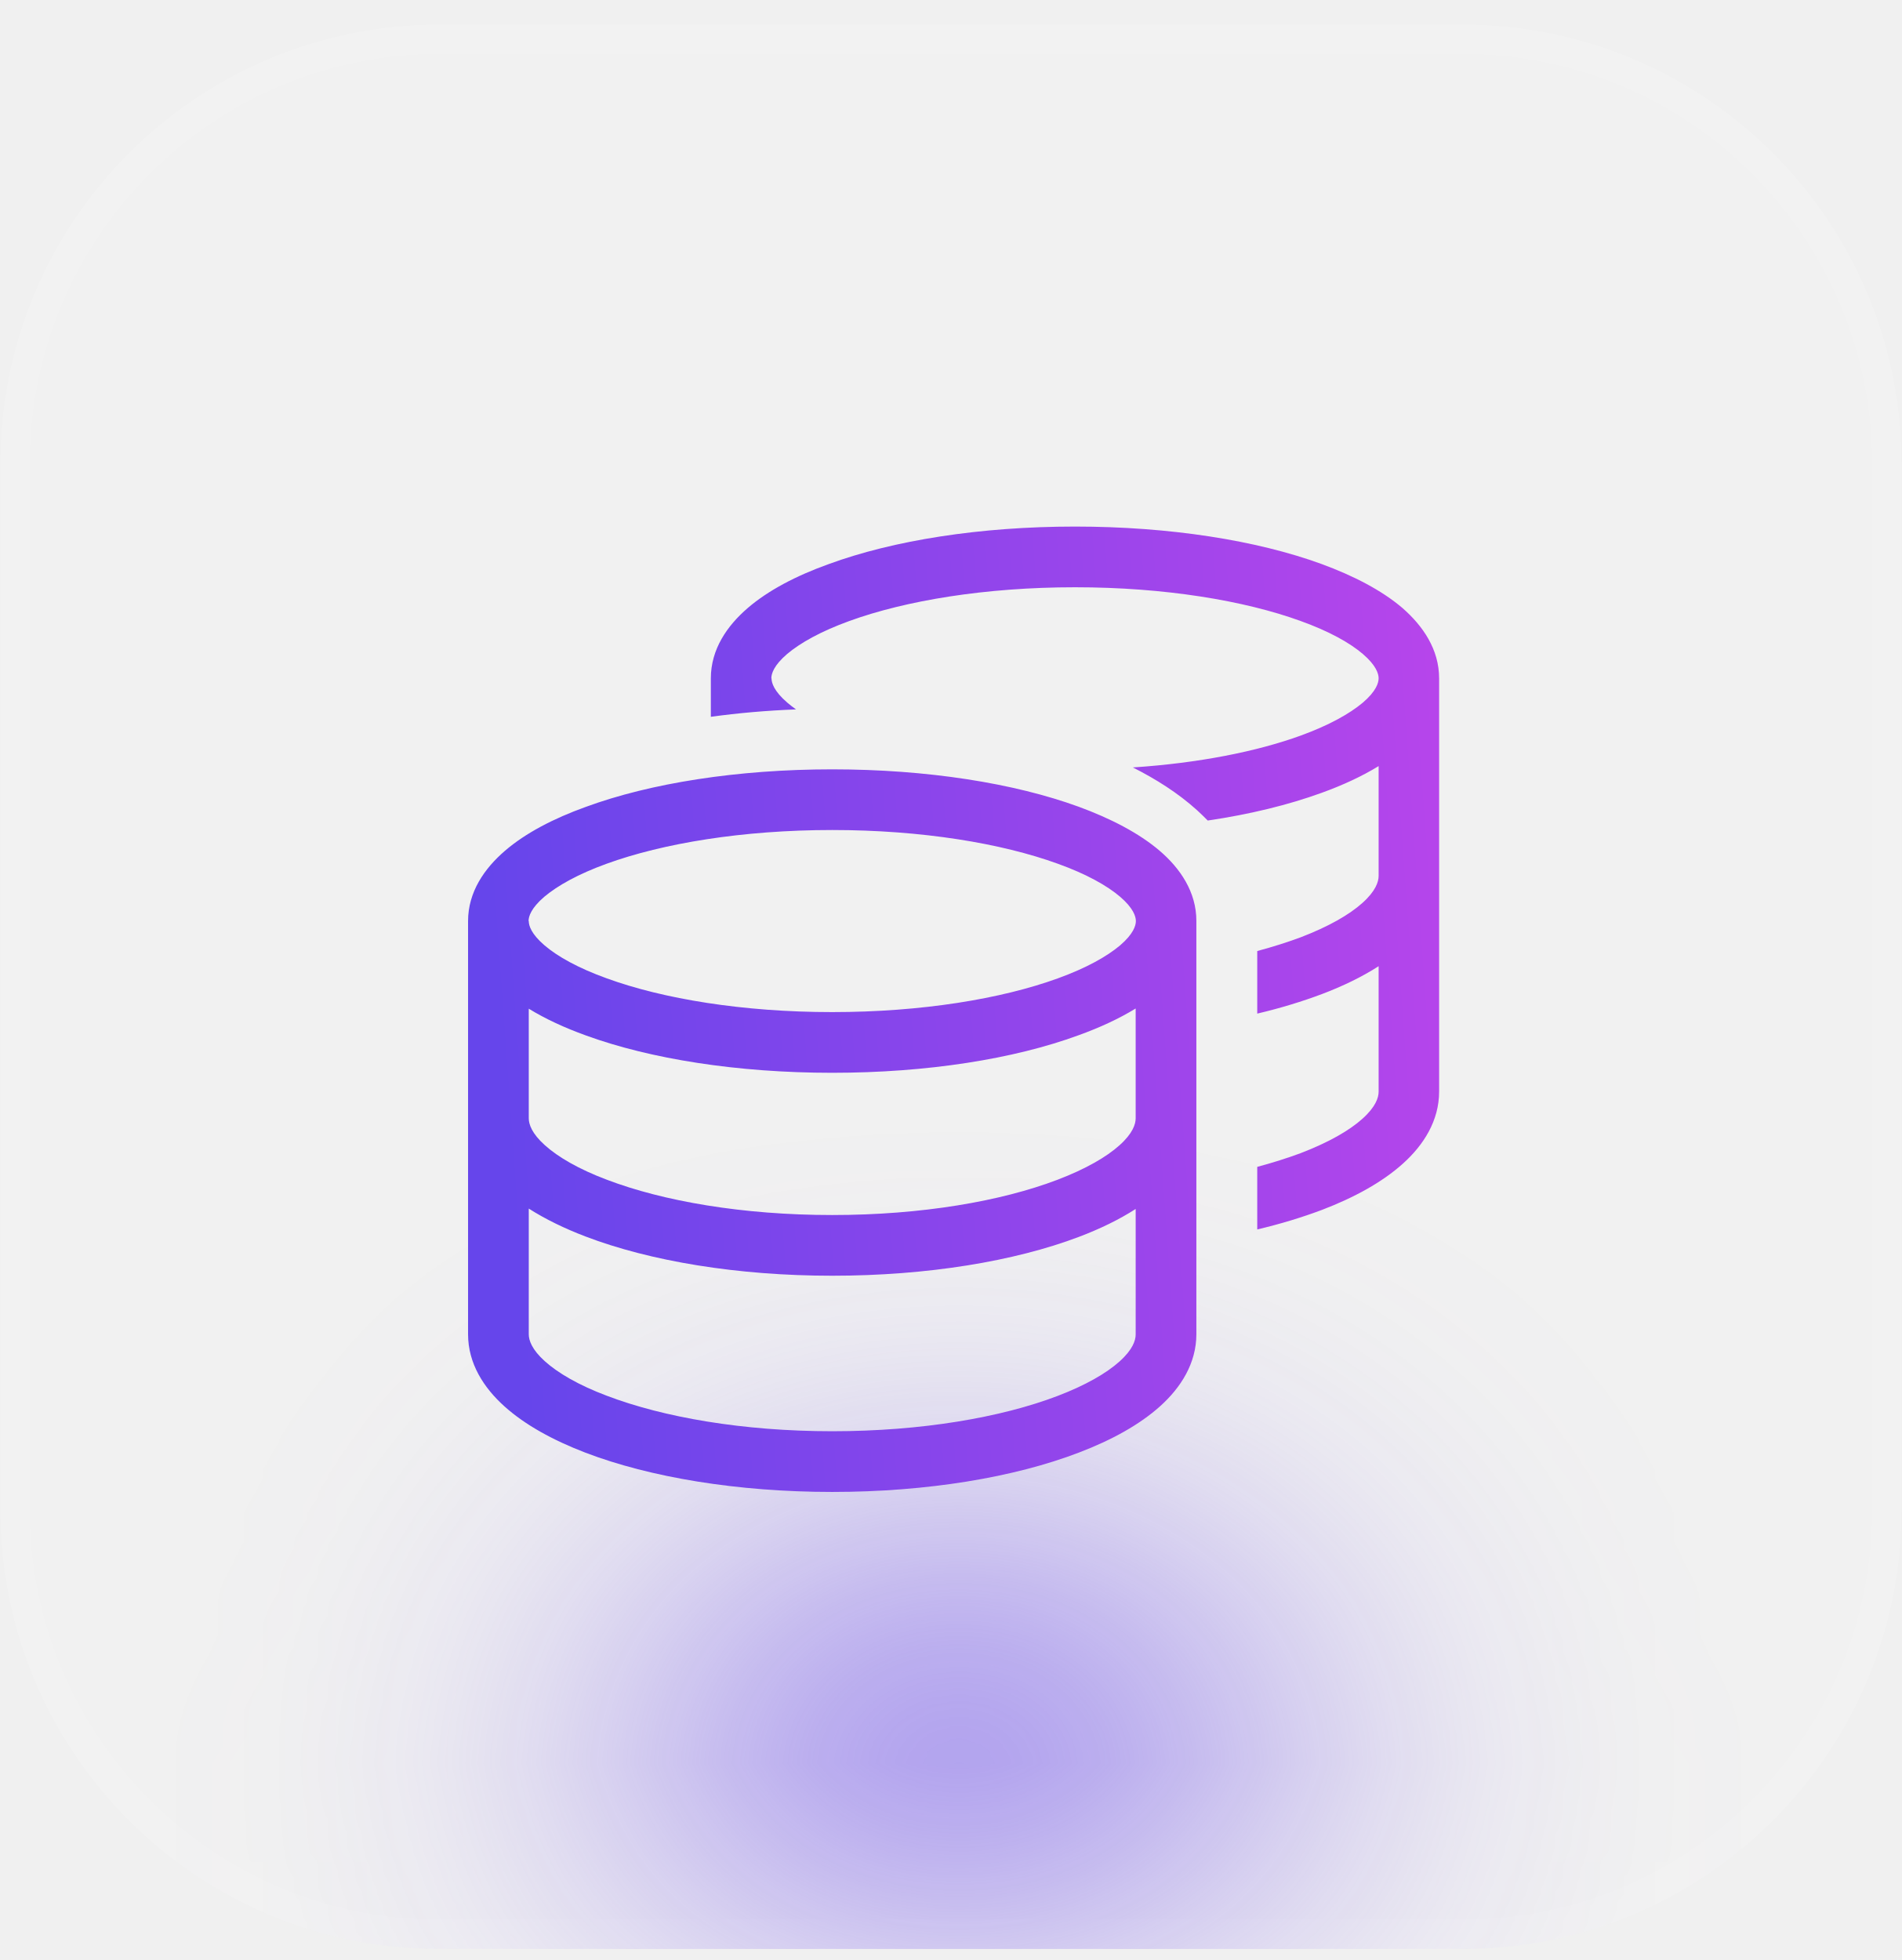
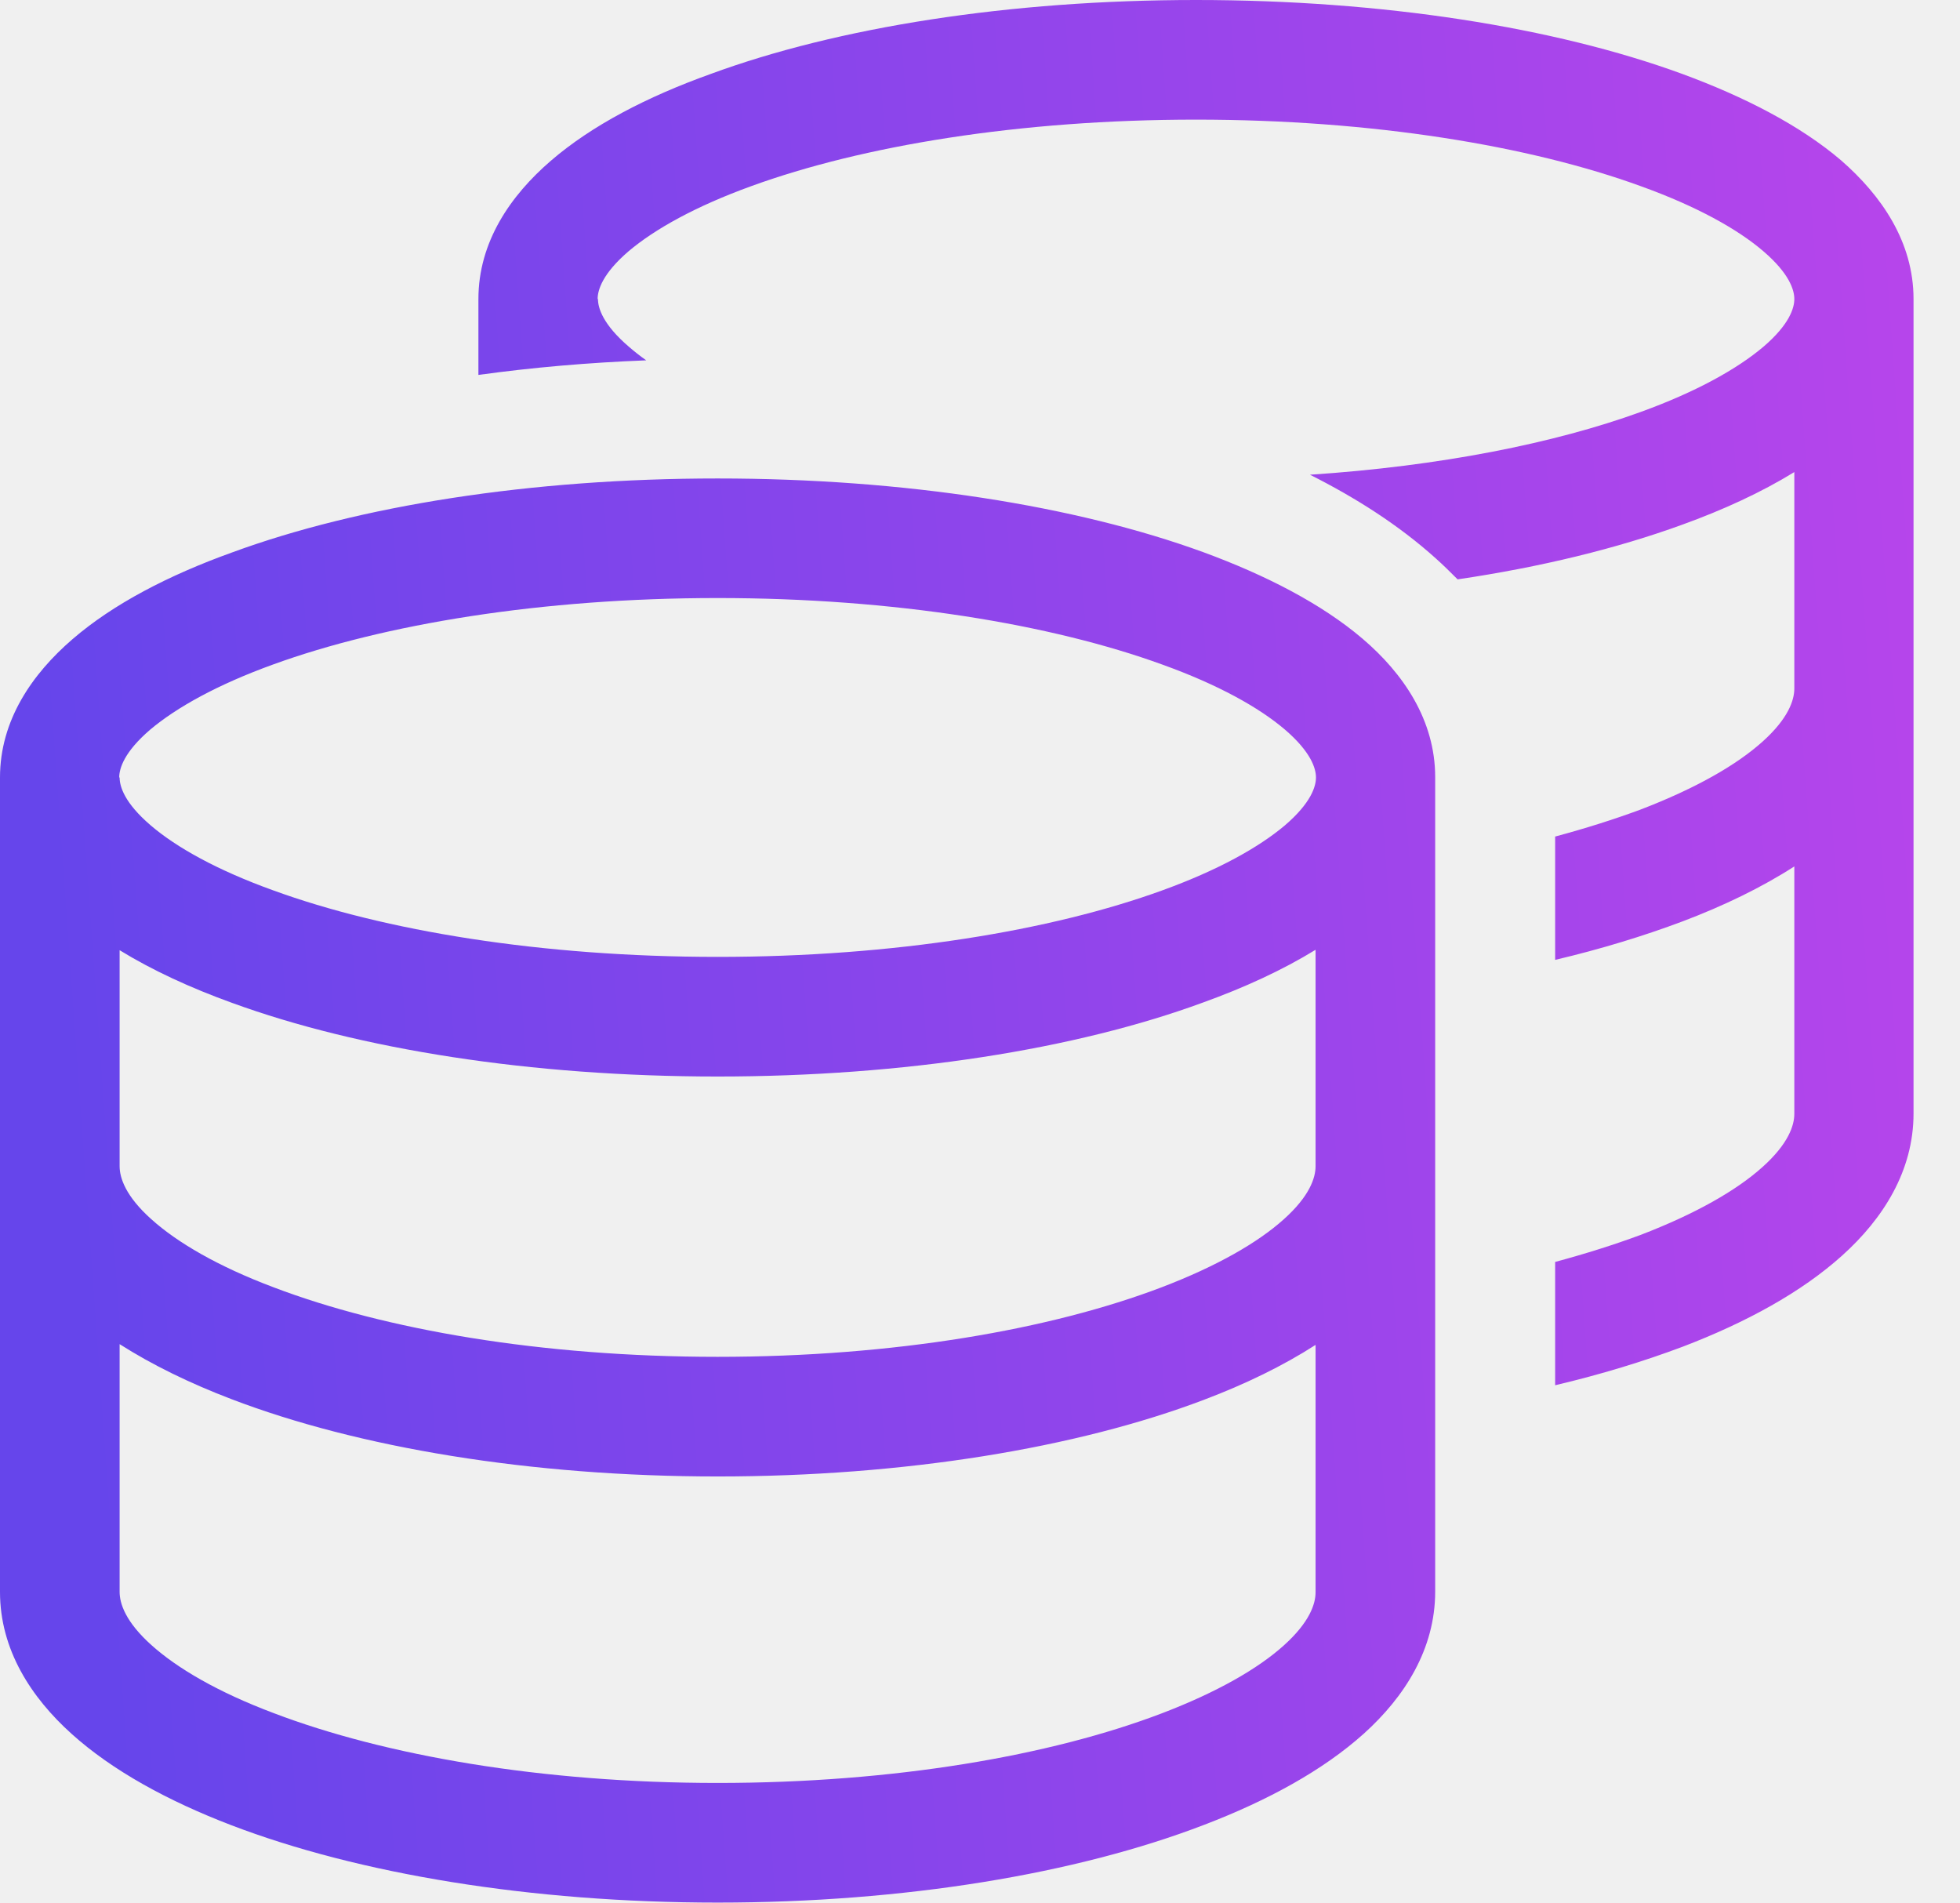
- <svg xmlns="http://www.w3.org/2000/svg" width="65" height="67" viewBox="0 0 65 67" fill="none">
-   <rect x="0.014" y="0.841" width="64.986" height="65.782" rx="15" fill="white" fill-opacity="0.05" />
-   <rect x="0.514" y="1.341" width="63.986" height="64.782" rx="14.5" stroke="white" stroke-opacity="0.1" />
-   <mask id="mask0_2088_299" style="mask-type:alpha" maskUnits="userSpaceOnUse" x="0" y="0" width="65" height="67">
-     <rect x="0.014" y="0.841" width="64.986" height="65.782" rx="15" fill="white" />
-   </mask>
-   <g mask="url(#mask0_2088_299)">
-     <g filter="url(#filter0_f_2088_299)">
-       <circle cx="32.779" cy="65.823" r="11.041" fill="#6645EB" />
-     </g>
-     <path d="M26.373 23.187C26.373 23.342 26.458 23.628 26.911 24.017C27.002 24.094 27.099 24.172 27.21 24.25C26.211 24.289 25.239 24.373 24.299 24.503V23.187C24.299 22.195 24.856 21.391 25.556 20.788C26.263 20.178 27.223 19.679 28.325 19.284C30.529 18.473 33.505 18 36.747 18C39.988 18 42.964 18.473 45.168 19.277C46.264 19.679 47.23 20.178 47.937 20.781C48.637 21.391 49.194 22.195 49.194 23.187V29.929V37.314C49.194 38.312 48.663 39.142 47.956 39.777C47.249 40.413 46.29 40.938 45.188 41.359C44.514 41.612 43.775 41.839 42.977 42.027V39.888C43.509 39.745 44.001 39.589 44.455 39.421C45.421 39.051 46.128 38.643 46.575 38.241C47.023 37.839 47.126 37.521 47.126 37.32V33.028C46.562 33.391 45.907 33.709 45.188 33.981C44.514 34.234 43.775 34.461 42.977 34.649V32.51C43.509 32.367 44.001 32.211 44.455 32.043C45.421 31.673 46.128 31.265 46.575 30.863C47.023 30.461 47.126 30.143 47.126 29.942V26.188C46.556 26.538 45.895 26.843 45.175 27.103C44.053 27.511 42.737 27.835 41.285 28.049C41.162 27.926 41.038 27.803 40.915 27.692C40.261 27.103 39.508 26.629 38.724 26.234C40.98 26.085 42.964 25.689 44.462 25.145C45.428 24.794 46.134 24.399 46.588 24.017C47.042 23.628 47.126 23.342 47.126 23.187C47.126 23.031 47.042 22.746 46.588 22.357C46.141 21.974 45.434 21.579 44.462 21.229C42.536 20.529 39.807 20.075 36.747 20.075C33.686 20.075 30.957 20.529 29.031 21.229C28.065 21.579 27.359 21.974 26.905 22.357C26.451 22.746 26.367 23.031 26.367 23.187H26.373ZM18.075 31.485C18.075 31.641 18.159 31.926 18.613 32.315C19.06 32.698 19.767 33.093 20.739 33.443C22.658 34.143 25.388 34.597 28.448 34.597C31.508 34.597 34.237 34.143 36.163 33.443C37.129 33.093 37.836 32.698 38.29 32.315C38.743 31.926 38.828 31.641 38.828 31.485C38.828 31.33 38.743 31.044 38.29 30.655C37.842 30.273 37.136 29.877 36.163 29.527C34.237 28.827 31.508 28.373 28.448 28.373C25.388 28.373 22.658 28.827 20.733 29.527C19.767 29.877 19.06 30.273 18.606 30.655C18.152 31.044 18.068 31.33 18.068 31.485H18.075ZM16 31.485C16 30.493 16.558 29.689 17.258 29.086C17.964 28.477 18.924 27.978 20.026 27.582C22.23 26.772 25.206 26.299 28.448 26.299C31.69 26.299 34.665 26.772 36.87 27.576C37.965 27.978 38.931 28.477 39.638 29.08C40.345 29.683 40.896 30.493 40.896 31.479V38.221V45.606C40.896 46.604 40.364 47.434 39.658 48.069C38.951 48.705 37.991 49.23 36.889 49.651C34.678 50.501 31.69 51 28.448 51C25.206 51 22.218 50.501 20.013 49.658C18.911 49.236 17.951 48.711 17.245 48.076C16.538 47.441 16 46.611 16 45.612V38.228V31.485ZM38.821 34.474C38.251 34.824 37.589 35.129 36.87 35.388C34.665 36.199 31.69 36.672 28.448 36.672C25.206 36.672 22.23 36.199 20.026 35.395C19.306 35.135 18.645 34.831 18.075 34.481V38.228C18.075 38.429 18.178 38.747 18.626 39.148C19.073 39.55 19.78 39.965 20.746 40.328C22.671 41.061 25.388 41.534 28.448 41.534C31.508 41.534 34.225 41.061 36.15 40.328C37.116 39.959 37.823 39.55 38.27 39.148C38.718 38.747 38.821 38.429 38.821 38.228V34.474ZM18.075 45.612C18.075 45.813 18.178 46.131 18.626 46.533C19.073 46.935 19.78 47.35 20.746 47.713C22.671 48.446 25.388 48.925 28.448 48.925C31.508 48.925 34.225 48.452 36.15 47.719C37.116 47.35 37.823 46.941 38.27 46.539C38.718 46.138 38.821 45.82 38.821 45.619V41.327C38.257 41.69 37.602 42.008 36.883 42.28C34.678 43.116 31.69 43.609 28.448 43.609C25.206 43.609 22.218 43.11 20.013 42.267C19.3 41.995 18.645 41.677 18.075 41.314V45.606V45.612Z" fill="url(#paint0_linear_2088_299)" />
-   </g>
+ <svg xmlns="http://www.w3.org/2000/svg" width="34" height="33" viewBox="0 0 34 33" fill="none">
+   <path d="M10.373 5.187C10.373 5.342 10.458 5.628 10.911 6.016C11.002 6.094 11.099 6.172 11.21 6.25C10.211 6.289 9.239 6.373 8.299 6.503V5.187C8.299 4.195 8.856 3.391 9.556 2.788C10.263 2.178 11.223 1.679 12.325 1.284C14.529 0.473 17.505 0 20.747 0C23.988 0 26.964 0.473 29.168 1.277C30.264 1.679 31.23 2.178 31.937 2.781C32.637 3.391 33.194 4.195 33.194 5.187V11.929V19.314C33.194 20.312 32.663 21.142 31.956 21.777C31.25 22.413 30.29 22.938 29.188 23.359C28.514 23.612 27.774 23.839 26.977 24.027V21.888C27.509 21.745 28.001 21.589 28.455 21.421C29.421 21.051 30.128 20.643 30.575 20.241C31.023 19.839 31.126 19.521 31.126 19.32V15.028C30.562 15.391 29.907 15.709 29.188 15.981C28.514 16.234 27.774 16.461 26.977 16.649V14.51C27.509 14.367 28.001 14.211 28.455 14.043C29.421 13.673 30.128 13.265 30.575 12.863C31.023 12.461 31.126 12.143 31.126 11.942V8.188C30.556 8.539 29.895 8.843 29.175 9.103C28.053 9.511 26.737 9.835 25.285 10.049C25.162 9.926 25.038 9.803 24.915 9.693C24.261 9.103 23.508 8.629 22.724 8.234C24.98 8.085 26.964 7.689 28.462 7.145C29.428 6.795 30.134 6.399 30.588 6.016C31.042 5.628 31.126 5.342 31.126 5.187C31.126 5.031 31.042 4.746 30.588 4.357C30.141 3.974 29.434 3.579 28.462 3.229C26.536 2.528 23.807 2.075 20.747 2.075C17.686 2.075 14.957 2.528 13.031 3.229C12.065 3.579 11.359 3.974 10.905 4.357C10.451 4.746 10.367 5.031 10.367 5.187H10.373ZM2.075 13.485C2.075 13.641 2.159 13.926 2.613 14.315C3.06 14.698 3.767 15.093 4.739 15.443C6.658 16.143 9.388 16.597 12.448 16.597C15.508 16.597 18.238 16.143 20.163 15.443C21.129 15.093 21.836 14.698 22.29 14.315C22.743 13.926 22.828 13.641 22.828 13.485C22.828 13.33 22.743 13.044 22.29 12.655C21.842 12.273 21.136 11.877 20.163 11.527C18.238 10.827 15.508 10.373 12.448 10.373C9.388 10.373 6.658 10.827 4.733 11.527C3.767 11.877 3.06 12.273 2.606 12.655C2.152 13.044 2.068 13.33 2.068 13.485H2.075ZM0 13.485C0 12.493 0.558 11.689 1.258 11.086C1.964 10.477 2.924 9.978 4.026 9.582C6.23 8.772 9.206 8.299 12.448 8.299C15.69 8.299 18.665 8.772 20.87 9.576C21.965 9.978 22.931 10.477 23.638 11.08C24.345 11.683 24.896 12.493 24.896 13.479V20.221V27.606C24.896 28.604 24.364 29.434 23.658 30.07C22.951 30.705 21.991 31.23 20.889 31.651C18.678 32.501 15.69 33 12.448 33C9.206 33 6.217 32.501 4.013 31.658C2.911 31.236 1.951 30.711 1.245 30.076C0.538 29.441 0 28.611 0 27.612V20.228V13.485ZM22.821 16.474C22.251 16.824 21.589 17.129 20.87 17.388C18.665 18.199 15.69 18.672 12.448 18.672C9.206 18.672 6.23 18.199 4.026 17.395C3.306 17.135 2.645 16.831 2.075 16.481V20.228C2.075 20.429 2.178 20.747 2.626 21.148C3.073 21.55 3.78 21.965 4.746 22.328C6.671 23.061 9.388 23.534 12.448 23.534C15.508 23.534 18.225 23.061 20.15 22.328C21.116 21.959 21.823 21.55 22.27 21.148C22.718 20.747 22.821 20.429 22.821 20.228V16.474ZM2.075 27.612C2.075 27.813 2.178 28.131 2.626 28.533C3.073 28.935 3.78 29.35 4.746 29.713C6.671 30.446 9.388 30.925 12.448 30.925C15.508 30.925 18.225 30.452 20.15 29.719C21.116 29.35 21.823 28.942 22.27 28.54C22.718 28.137 22.821 27.82 22.821 27.619V23.327C22.257 23.69 21.602 24.008 20.883 24.28C18.678 25.116 15.69 25.609 12.448 25.609C9.206 25.609 6.217 25.11 4.013 24.267C3.3 23.995 2.645 23.677 2.075 23.314V27.606V27.612Z" fill="url(#paint0_linear_2656_96)" />
  <defs>
-     <filter id="filter0_f_2088_299" x="-6.762" y="26.282" width="79.082" height="79.082" filterUnits="userSpaceOnUse" color-interpolation-filters="sRGB">
-       <feFlood flood-opacity="0" result="BackgroundImageFix" />
-       <feBlend mode="normal" in="SourceGraphic" in2="BackgroundImageFix" result="shape" />
-       <feGaussianBlur stdDeviation="14.25" result="effect1_foregroundBlur_2088_299" />
-     </filter>
-     <linearGradient id="paint0_linear_2088_299" x1="17.492" y1="41.309" x2="62.329" y2="38.085" gradientUnits="userSpaceOnUse">
+     <linearGradient id="paint0_linear_2656_96" x1="1.492" y1="23.309" x2="46.329" y2="20.085" gradientUnits="userSpaceOnUse">
      <stop stop-color="#6645EB" />
      <stop offset="1" stop-color="#D445EB" />
    </linearGradient>
  </defs>
</svg>
